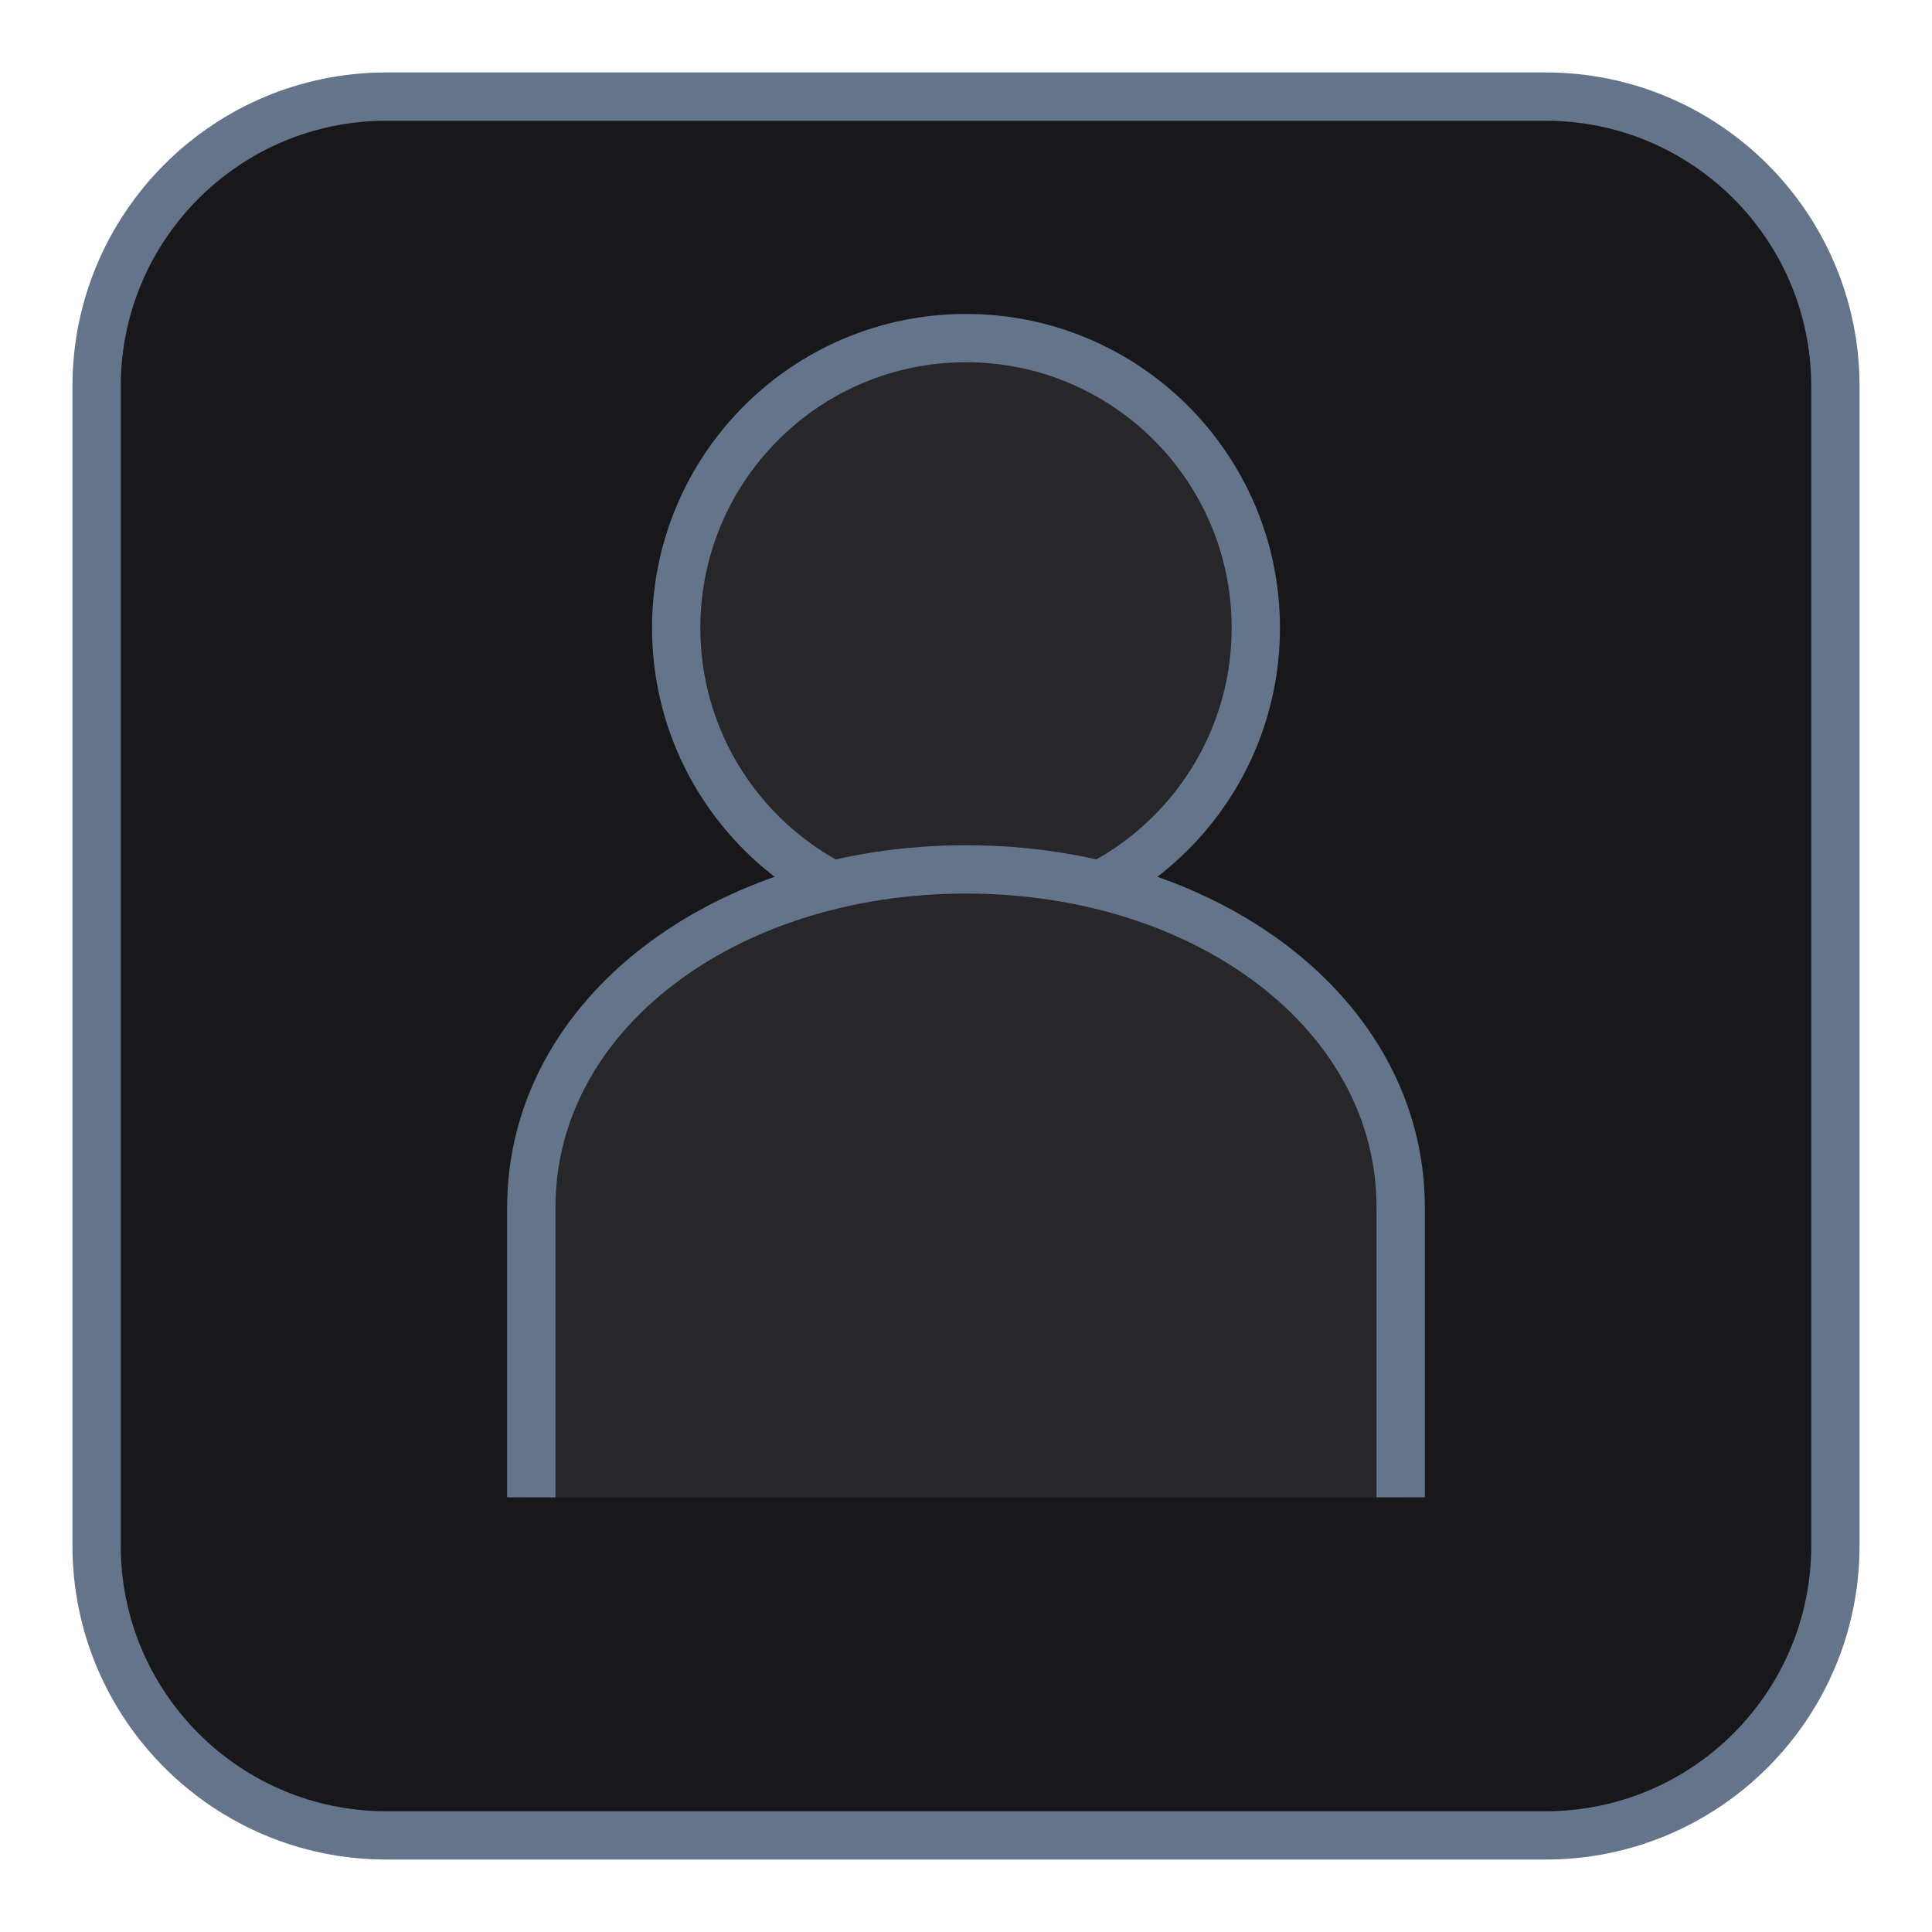
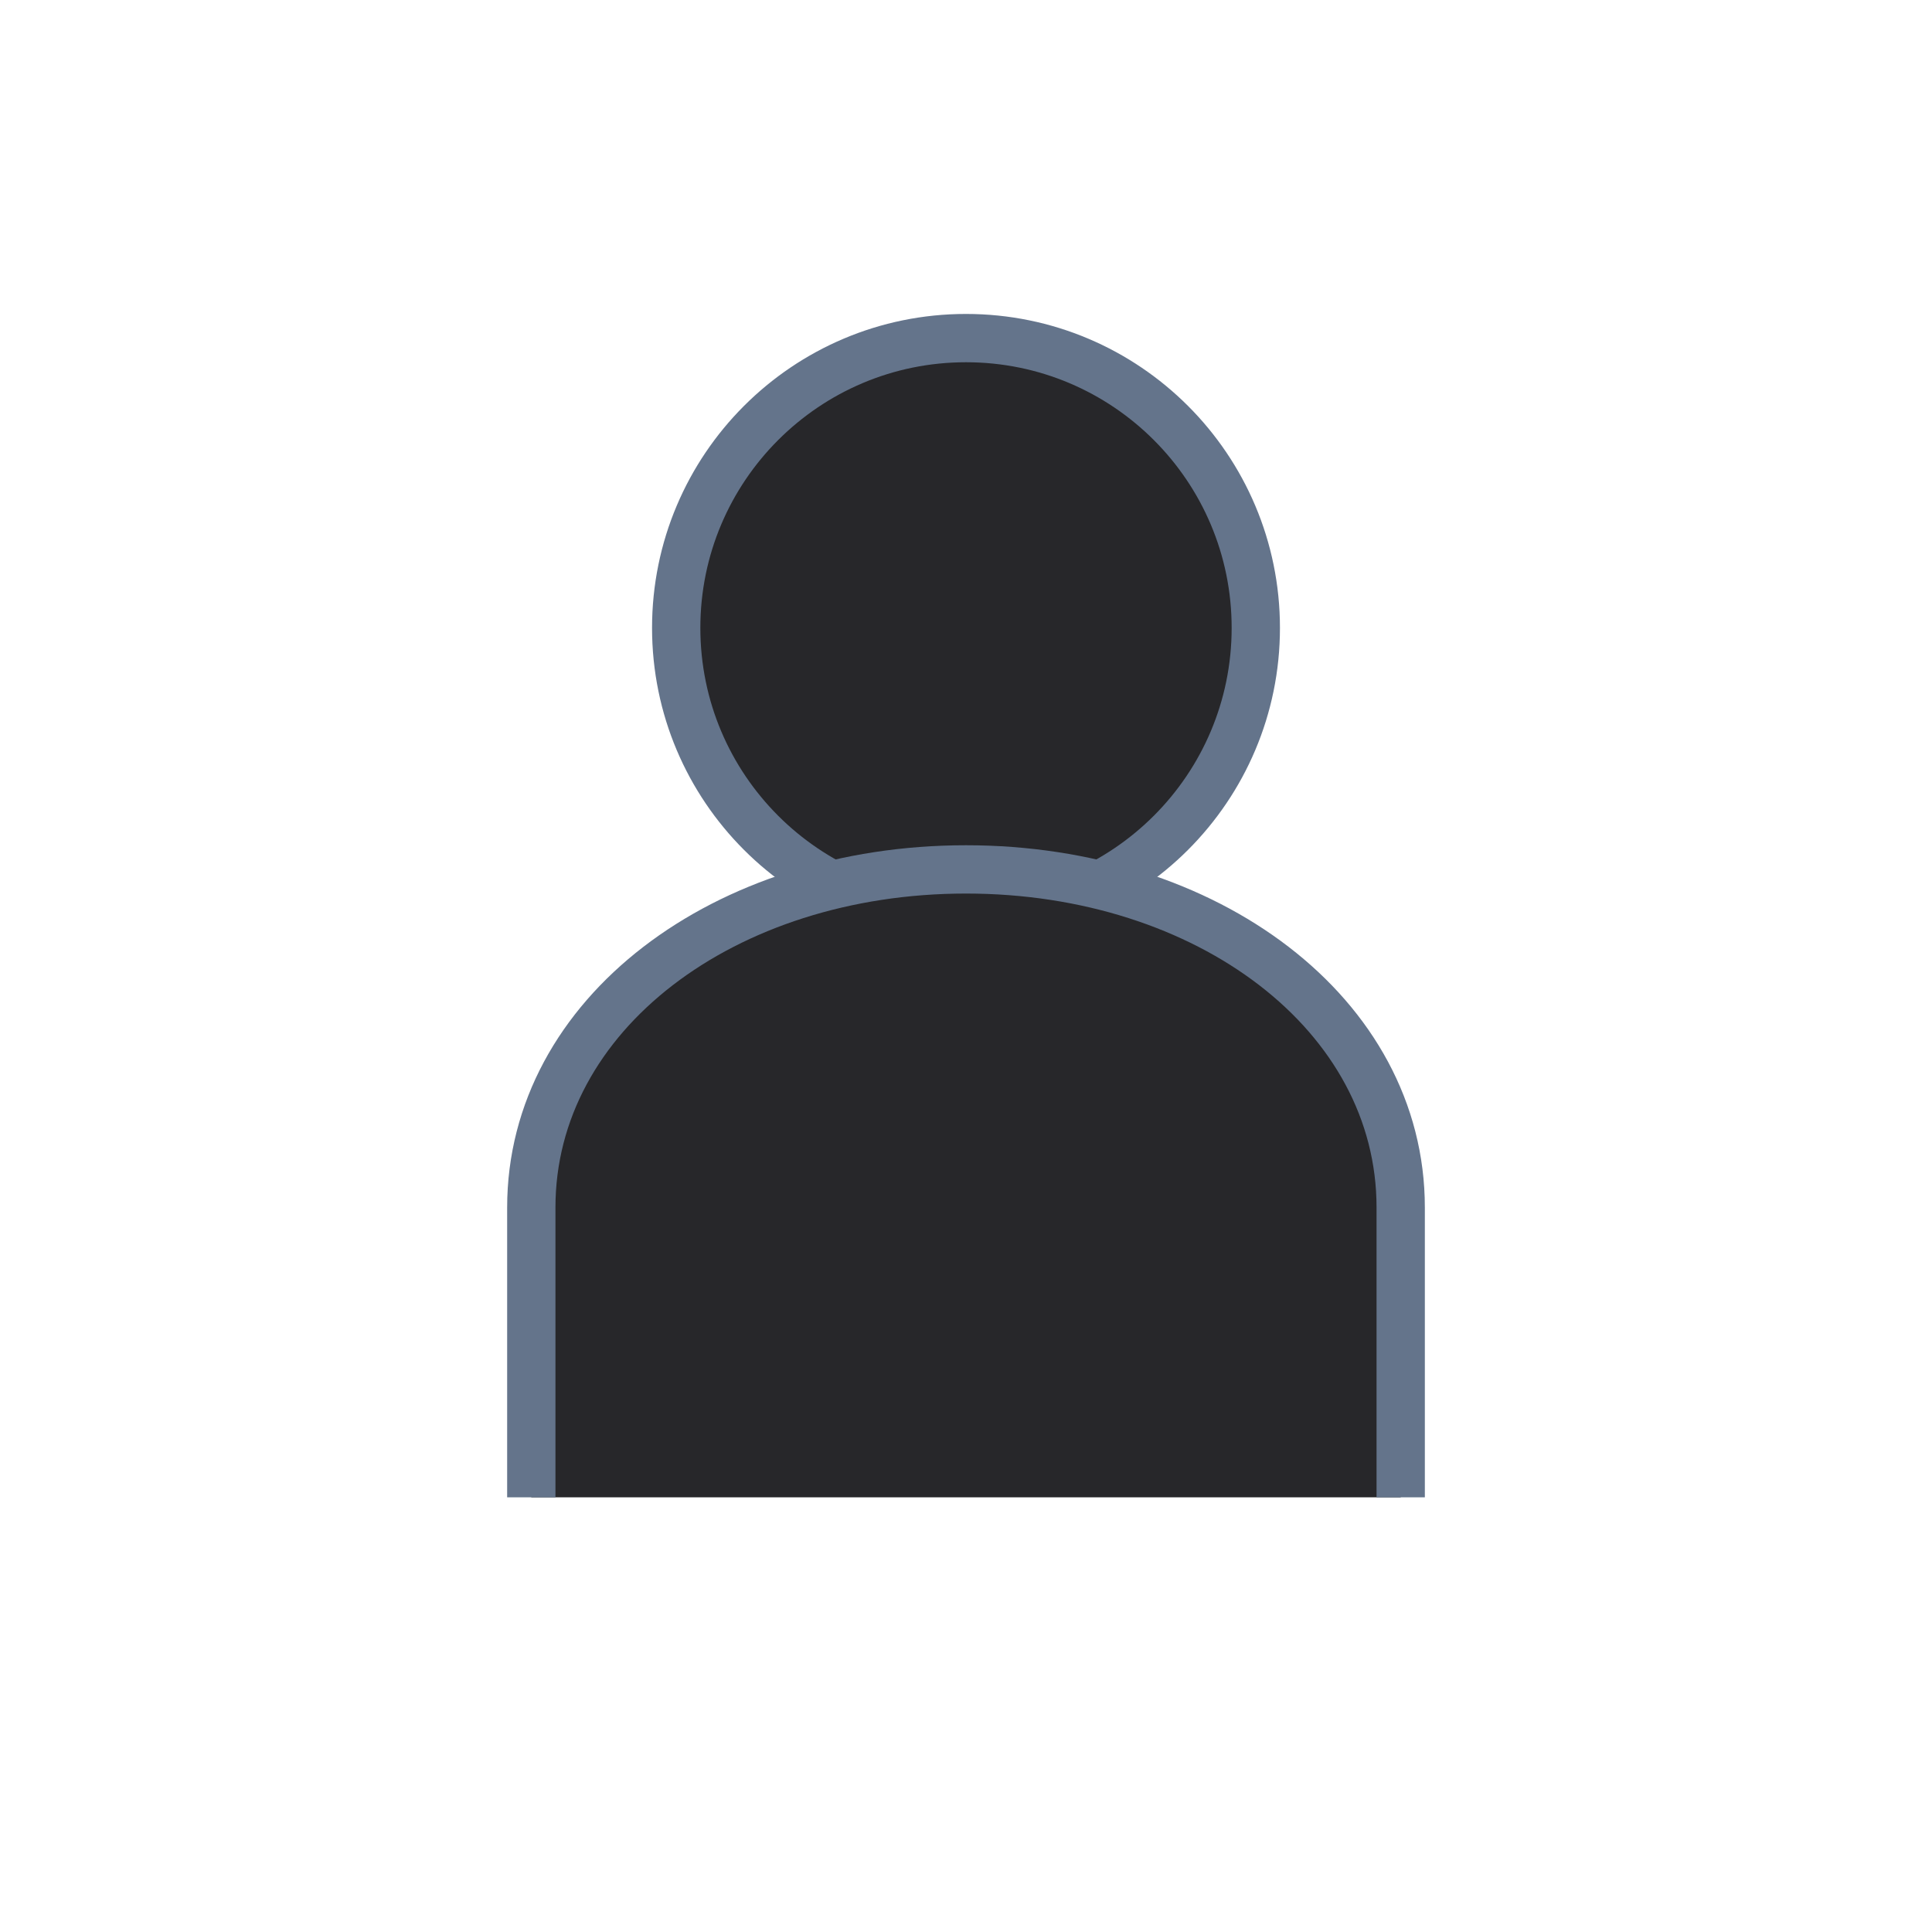
<svg xmlns="http://www.w3.org/2000/svg" viewBox="0 0 80 80" fill="none">
-   <rect x="4" y="4" width="72" height="72" rx="12" fill="#18181b" stroke="#64748b" stroke-width="2" />
  <circle cx="40" cy="26" r="12" fill="#27272a" stroke="#64748b" stroke-width="2" />
  <path d="M22 62 L22 50 C22 42 30 36 40 36 C50 36 58 42 58 50 L58 62" fill="#27272a" stroke="#64748b" stroke-width="2" />
</svg>
